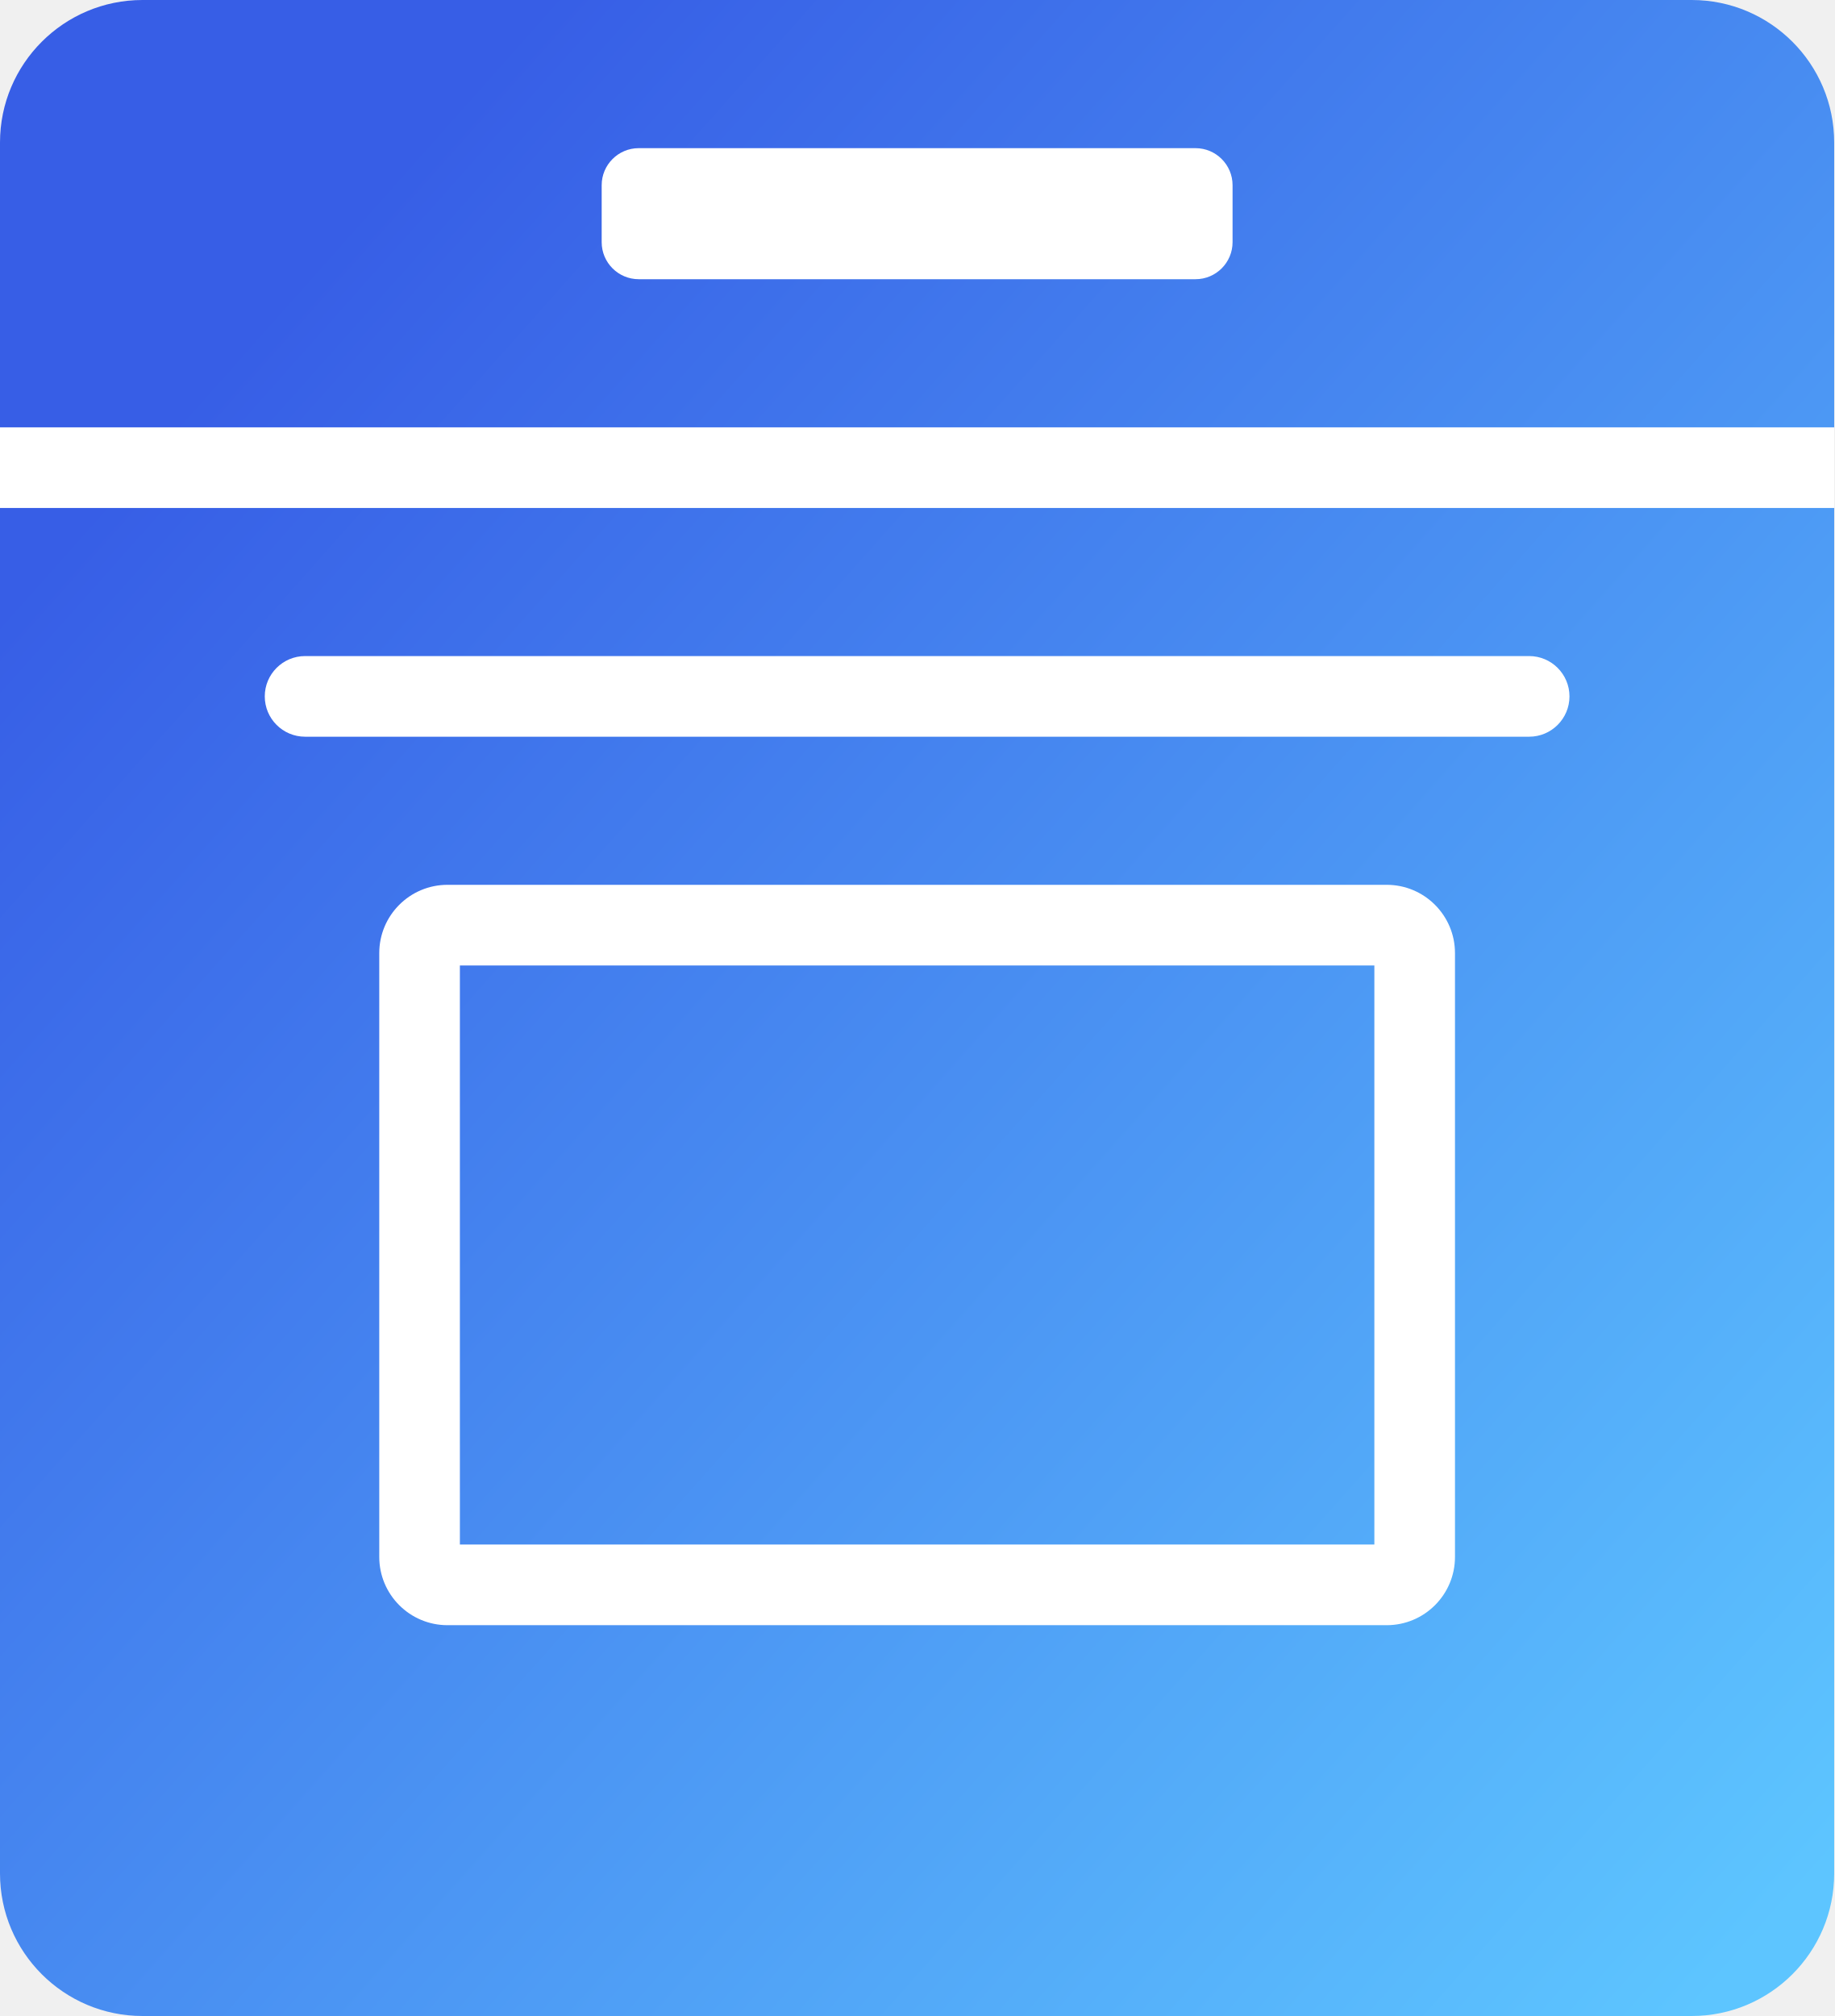
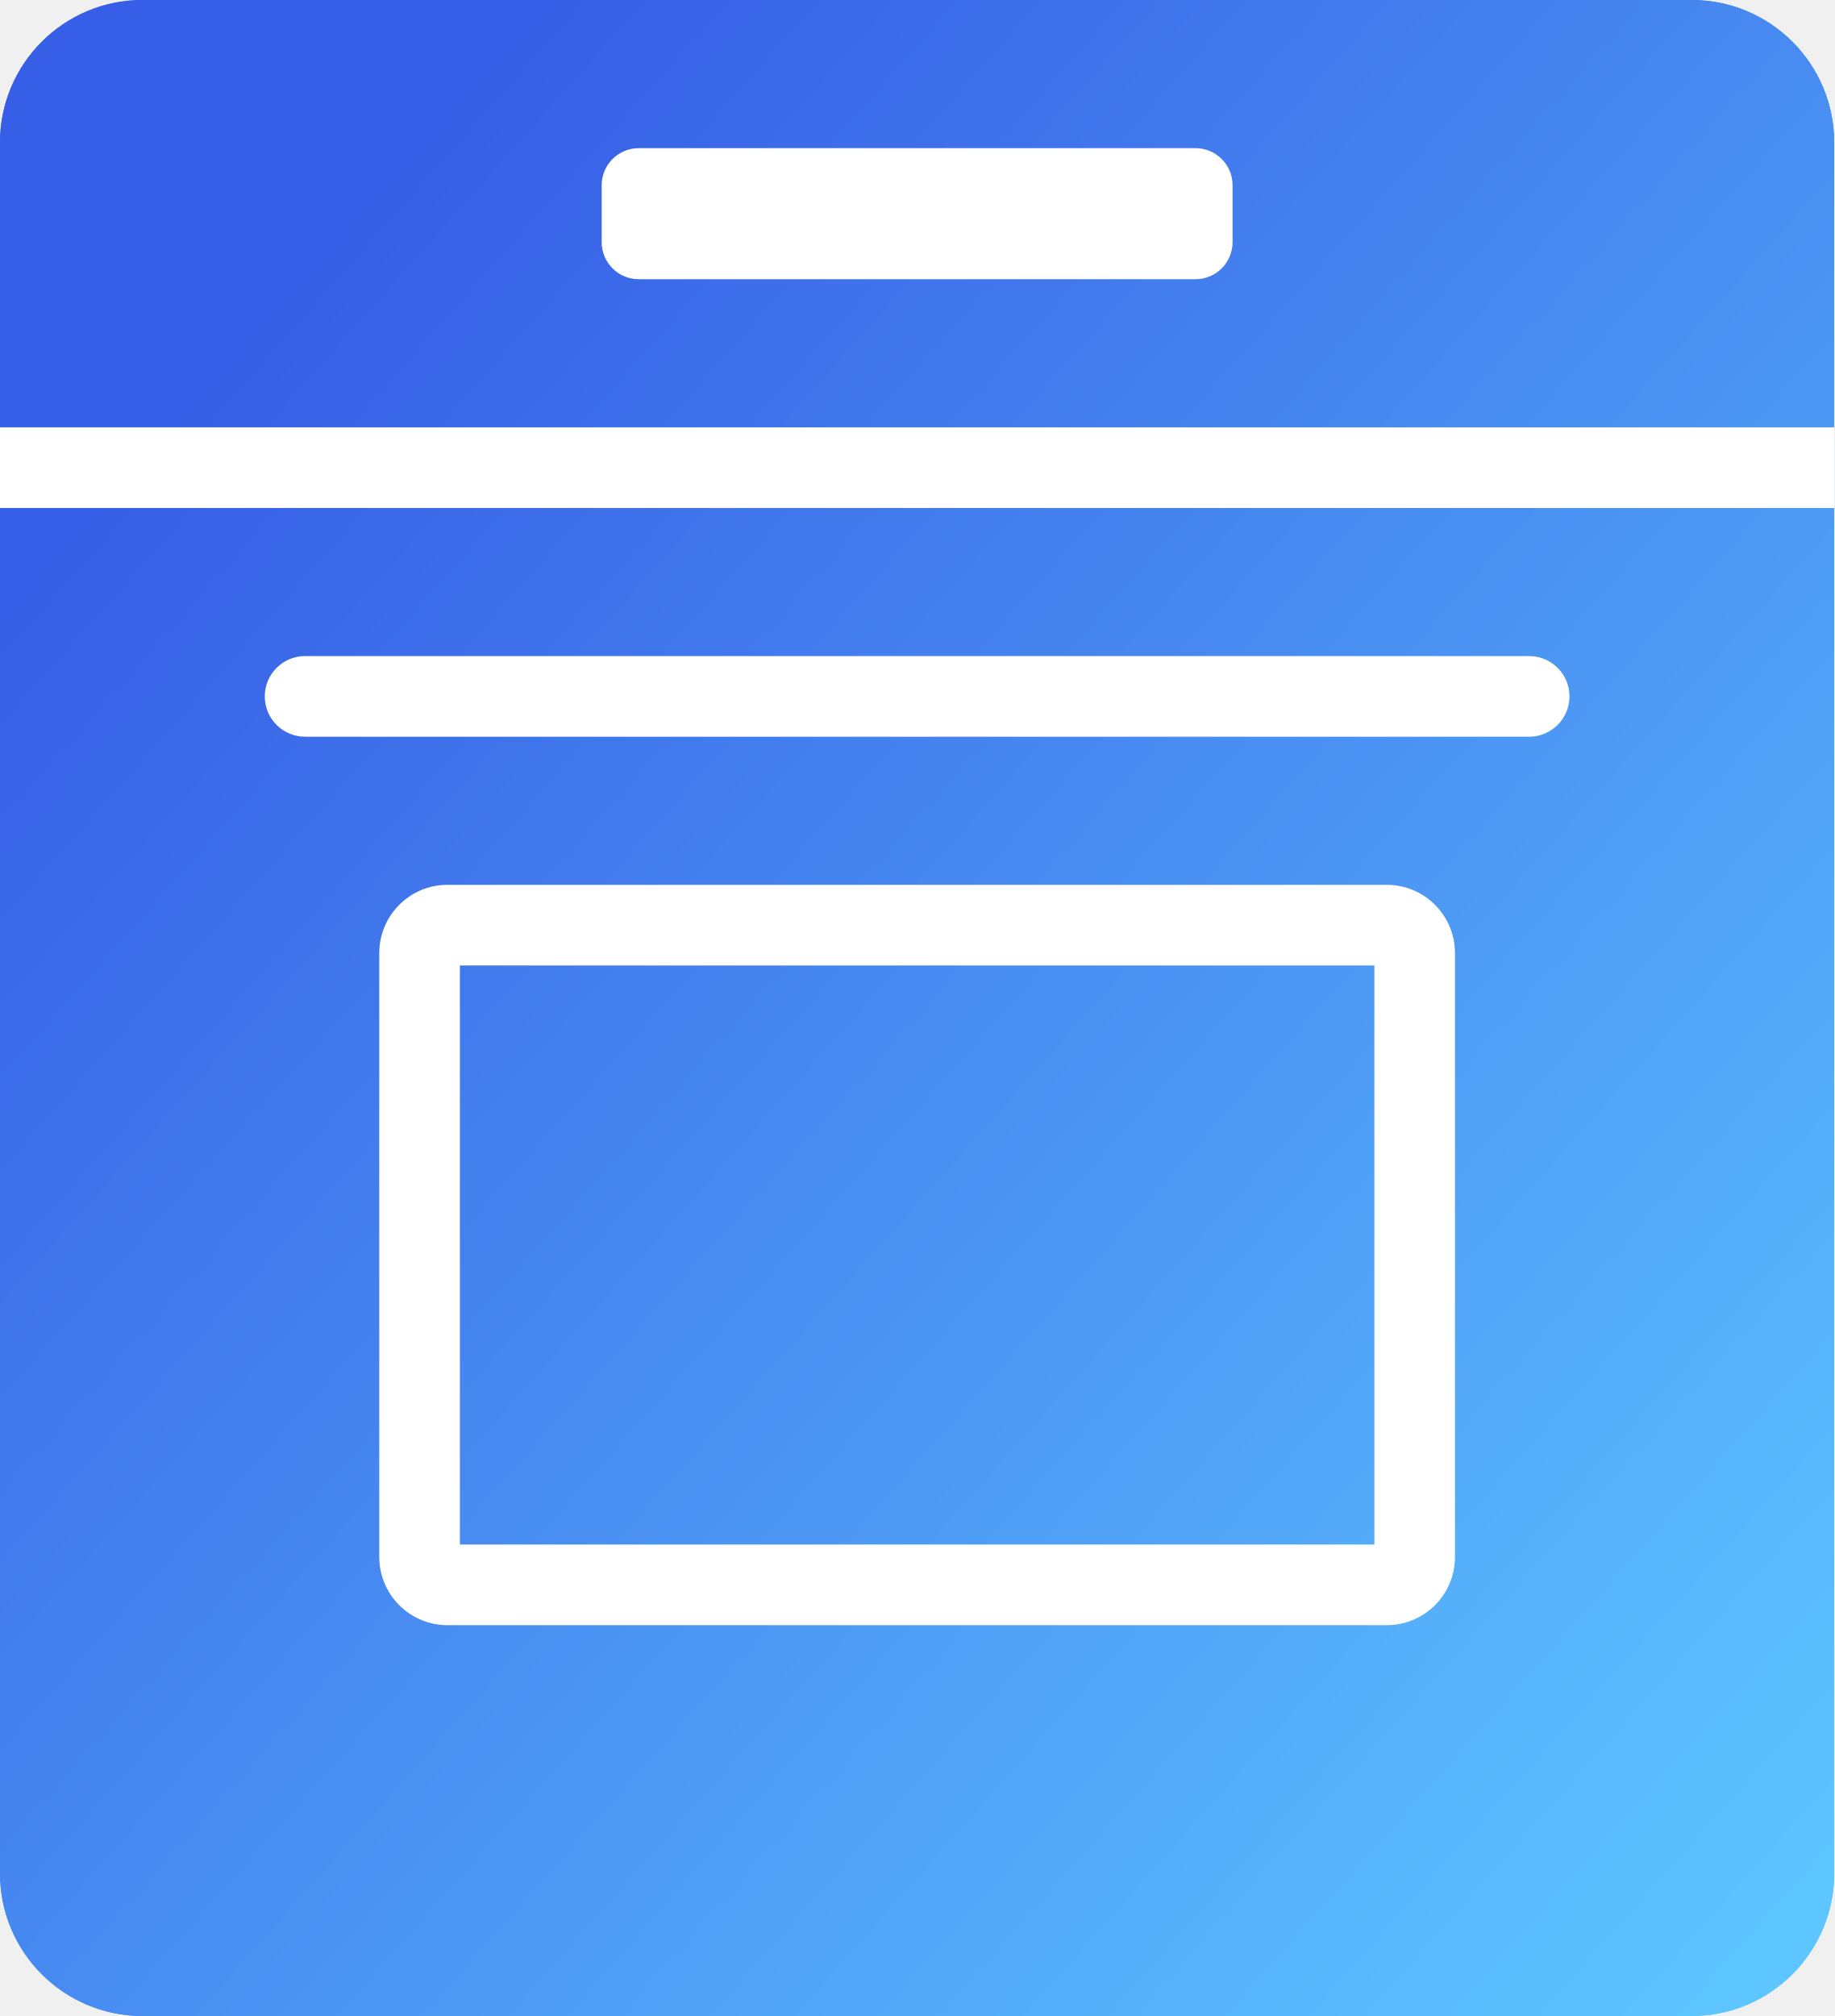
<svg xmlns="http://www.w3.org/2000/svg" fill="none" fill-rule="evenodd" stroke="black" stroke-width="0.501" stroke-linejoin="bevel" stroke-miterlimit="10" font-family="Times New Roman" font-size="16" style="font-variant-ligatures:none" version="1.1" overflow="visible" width="68.25pt" height="74.999pt" viewBox="391.764 -237.374 68.25 74.999">
  <defs>
-     <linearGradient id="LinearGradient" gradientUnits="userSpaceOnUse" x1="0" y1="0" x2="82.35" y2="0" gradientTransform="translate(456.933 164.765) rotate(131.67) skewX(-6.66058)">
+     <linearGradient id="LinearGradient" gradientUnits="userSpaceOnUse" x1="0" y1="0" x2="82.35" y2="0" gradientTransform="translate(456.934 164.765) rotate(131.67) skewX(-6.66058)">
+       <stop offset="0" stop-color="#5dc5ff" />
+       <stop offset="1" stop-color="#375ee6" />
+     </linearGradient>
+     <linearGradient id="LinearGradient_1" gradientUnits="userSpaceOnUse" x1="0" y1="0" x2="82.35" y2="0" gradientTransform="translate(456.933 164.765) rotate(131.67) skewX(-6.66058)">
      <stop offset="0" stop-color="#5dc5ff" />
      <stop offset="1" stop-color="#375ee6" />
    </linearGradient>
  </defs>
-   <g id="Background" transform="scale(1 -1)">
-     <path d="M 391.764,232.071 L 391.764,167.678 C 391.764,164.751 394.14,162.375 397.067,162.375 L 454.71,162.375 C 457.637,162.375 460.013,164.751 460.013,167.678 L 460.013,232.071 C 460.013,234.998 457.637,237.374 454.71,237.374 L 397.067,237.374 C 394.14,237.374 391.764,234.998 391.764,232.071 Z" fill-rule="evenodd" stroke="none" stroke-width="0.376" marker-start="none" marker-end="none" fill="url(#LinearGradient)" />
+   <g id="inactive" transform="scale(1 -1)">
+     <path d="M 391.764,167.678 L 391.764,232.071 C 391.764,234.998 394.14,237.374 397.067,237.374 L 454.71,237.374 C 457.637,237.374 460.013,234.998 460.013,232.071 L 460.013,221.477 L 460.014,221.477 L 460.014,218.477 L 460.013,218.477 L 460.013,167.678 C 460.013,164.751 457.637,162.375 454.71,162.375 L 397.067,162.375 C 394.14,162.375 391.764,164.751 391.764,167.678 Z M 457.013,167.678 L 457.013,218.477 L 394.764,218.477 L 394.764,167.678 C 394.764,166.407 395.796,165.375 397.067,165.375 L 454.71,165.375 C 455.98,165.375 457.013,166.407 457.013,167.678 Z M 405.876,179.454 L 405.876,201.917 C 405.876,203.319 407.013,204.457 408.416,204.457 L 443.363,204.457 C 444.765,204.457 445.903,203.319 445.903,201.917 L 445.903,179.454 C 445.903,178.051 444.765,176.914 443.363,176.914 L 408.416,176.914 C 407.013,176.914 405.876,178.051 405.876,179.454 Z M 442.903,179.914 L 442.903,201.457 L 408.876,201.457 L 408.876,179.914 L 442.903,179.914 Z M 401.616,211.467 C 401.616,212.294 402.288,212.967 403.116,212.967 L 448.663,212.967 C 449.49,212.967 450.163,212.294 450.163,211.467 C 450.163,210.639 449.49,209.967 448.663,209.967 L 403.116,209.967 C 402.288,209.967 401.616,210.639 401.616,211.467 Z M 457.013,221.477 L 457.013,232.071 C 457.013,233.341 455.98,234.374 454.71,234.374 L 397.067,234.374 C 395.796,234.374 394.764,233.341 394.764,232.071 L 394.764,221.477 L 457.013,221.477 Z M 414.152,228.365 L 414.152,230.484 C 414.152,231.244 414.77,231.862 415.53,231.862 L 436.249,231.862 C 437.009,231.862 437.627,231.244 437.627,230.484 L 437.627,228.365 C 437.627,227.605 437.009,226.987 436.249,226.987 L 415.53,226.987 C 414.77,226.987 414.152,227.605 414.152,228.365 Z" stroke-width="0.376" fill-rule="evenodd" stroke="none" marker-start="none" marker-end="none" fill="url(#LinearGradient)" />
  </g>
-   <g id="Foreground" transform="scale(1 -1)">
+   <g id="active-bg" transform="scale(1 -1)">
+     <path d="M 391.764,232.071 L 391.764,167.678 C 391.764,164.751 394.14,162.375 397.067,162.375 L 454.71,162.375 C 457.637,162.375 460.013,164.751 460.013,167.678 L 460.013,232.071 C 460.013,234.998 457.637,237.374 454.71,237.374 L 397.067,237.374 C 394.14,237.374 391.764,234.998 391.764,232.071 Z" fill-rule="evenodd" stroke="none" stroke-width="0.376" marker-start="none" marker-end="none" fill="url(#LinearGradient_1)" />
+   </g>
+   <g id="active-fg" transform="scale(1 -1)">
    <path d="M 405.876,179.454 L 405.876,201.917 C 405.876,203.319 407.013,204.457 408.416,204.457 L 443.363,204.457 C 444.765,204.457 445.903,203.319 445.903,201.917 L 445.903,179.454 C 445.903,178.051 444.765,176.914 443.363,176.914 L 408.416,176.914 C 407.013,176.914 405.876,178.051 405.876,179.454 Z M 442.903,179.914 L 442.903,201.457 L 408.876,201.457 L 408.876,179.914 L 442.903,179.914 Z M 401.616,211.467 C 401.616,212.294 402.288,212.967 403.116,212.967 L 448.663,212.967 C 449.49,212.967 450.163,212.294 450.163,211.467 C 450.163,210.639 449.49,209.967 448.663,209.967 L 403.116,209.967 C 402.288,209.967 401.616,210.639 401.616,211.467 Z M 391.764,218.477 L 391.764,221.477 L 460.014,221.477 L 460.014,218.477 L 391.764,218.477 Z M 414.152,228.365 L 414.152,230.484 C 414.152,231.244 414.77,231.862 415.53,231.862 L 436.249,231.862 C 437.009,231.862 437.627,231.244 437.627,230.484 L 437.627,228.365 C 437.627,227.605 437.009,226.987 436.249,226.987 L 415.53,226.987 C 414.77,226.987 414.152,227.605 414.152,228.365 Z" fill-rule="evenodd" stroke="none" fill="#ffffff" stroke-width="0.5" marker-start="none" marker-end="none" />
  </g>
</svg>
